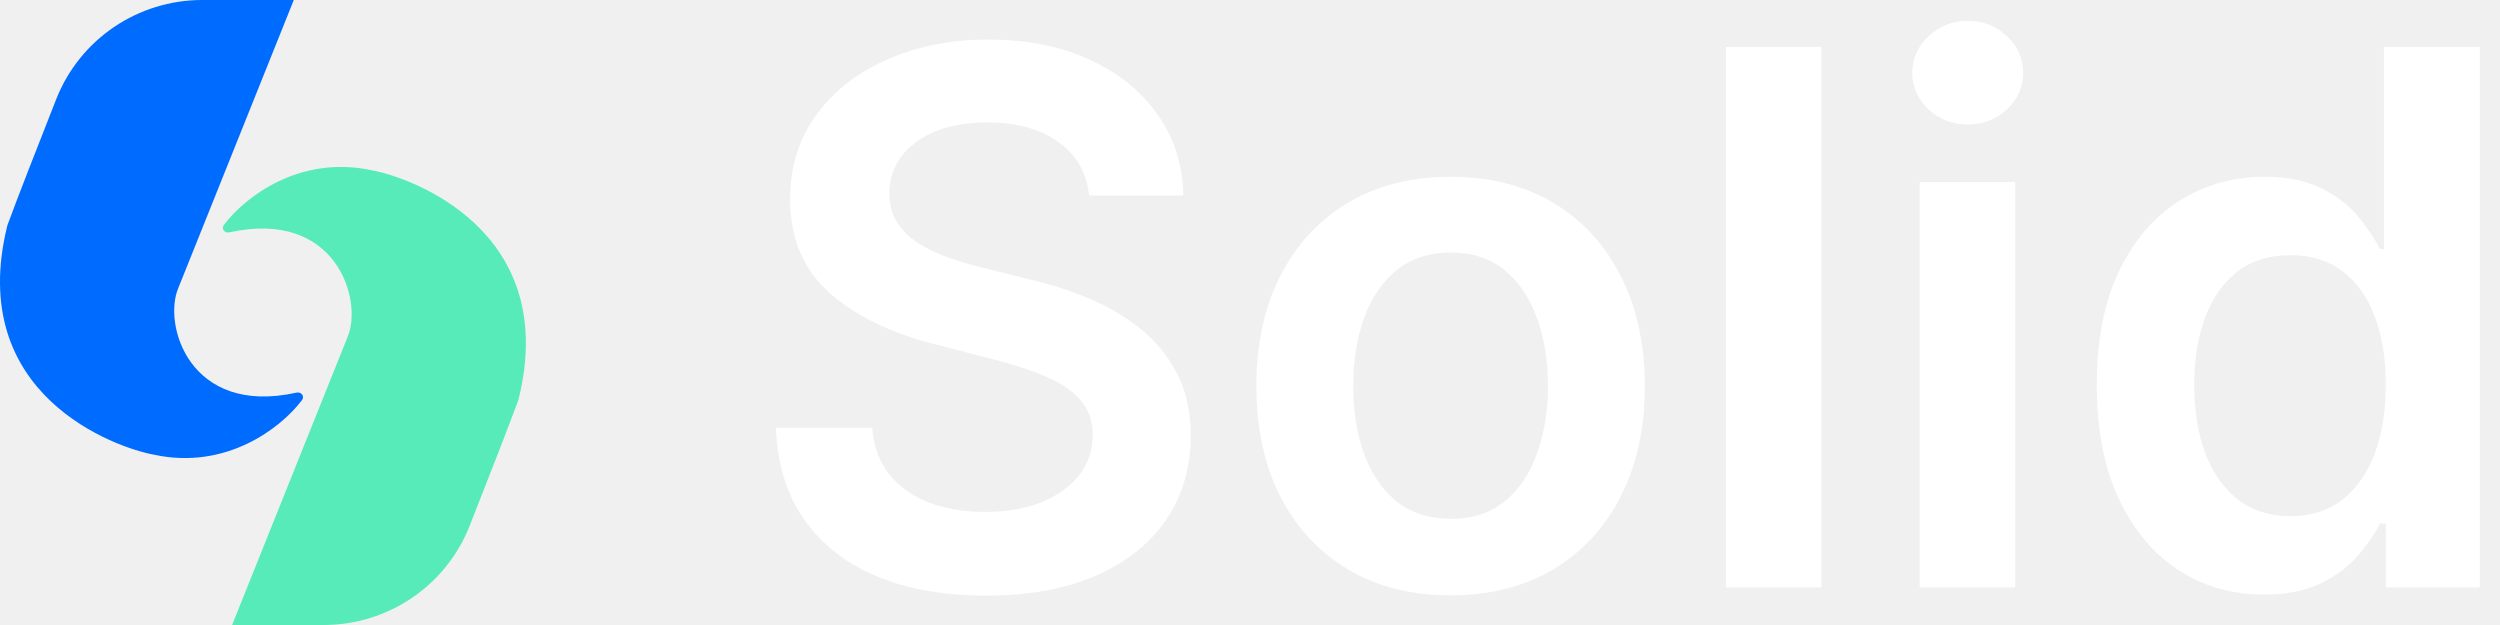
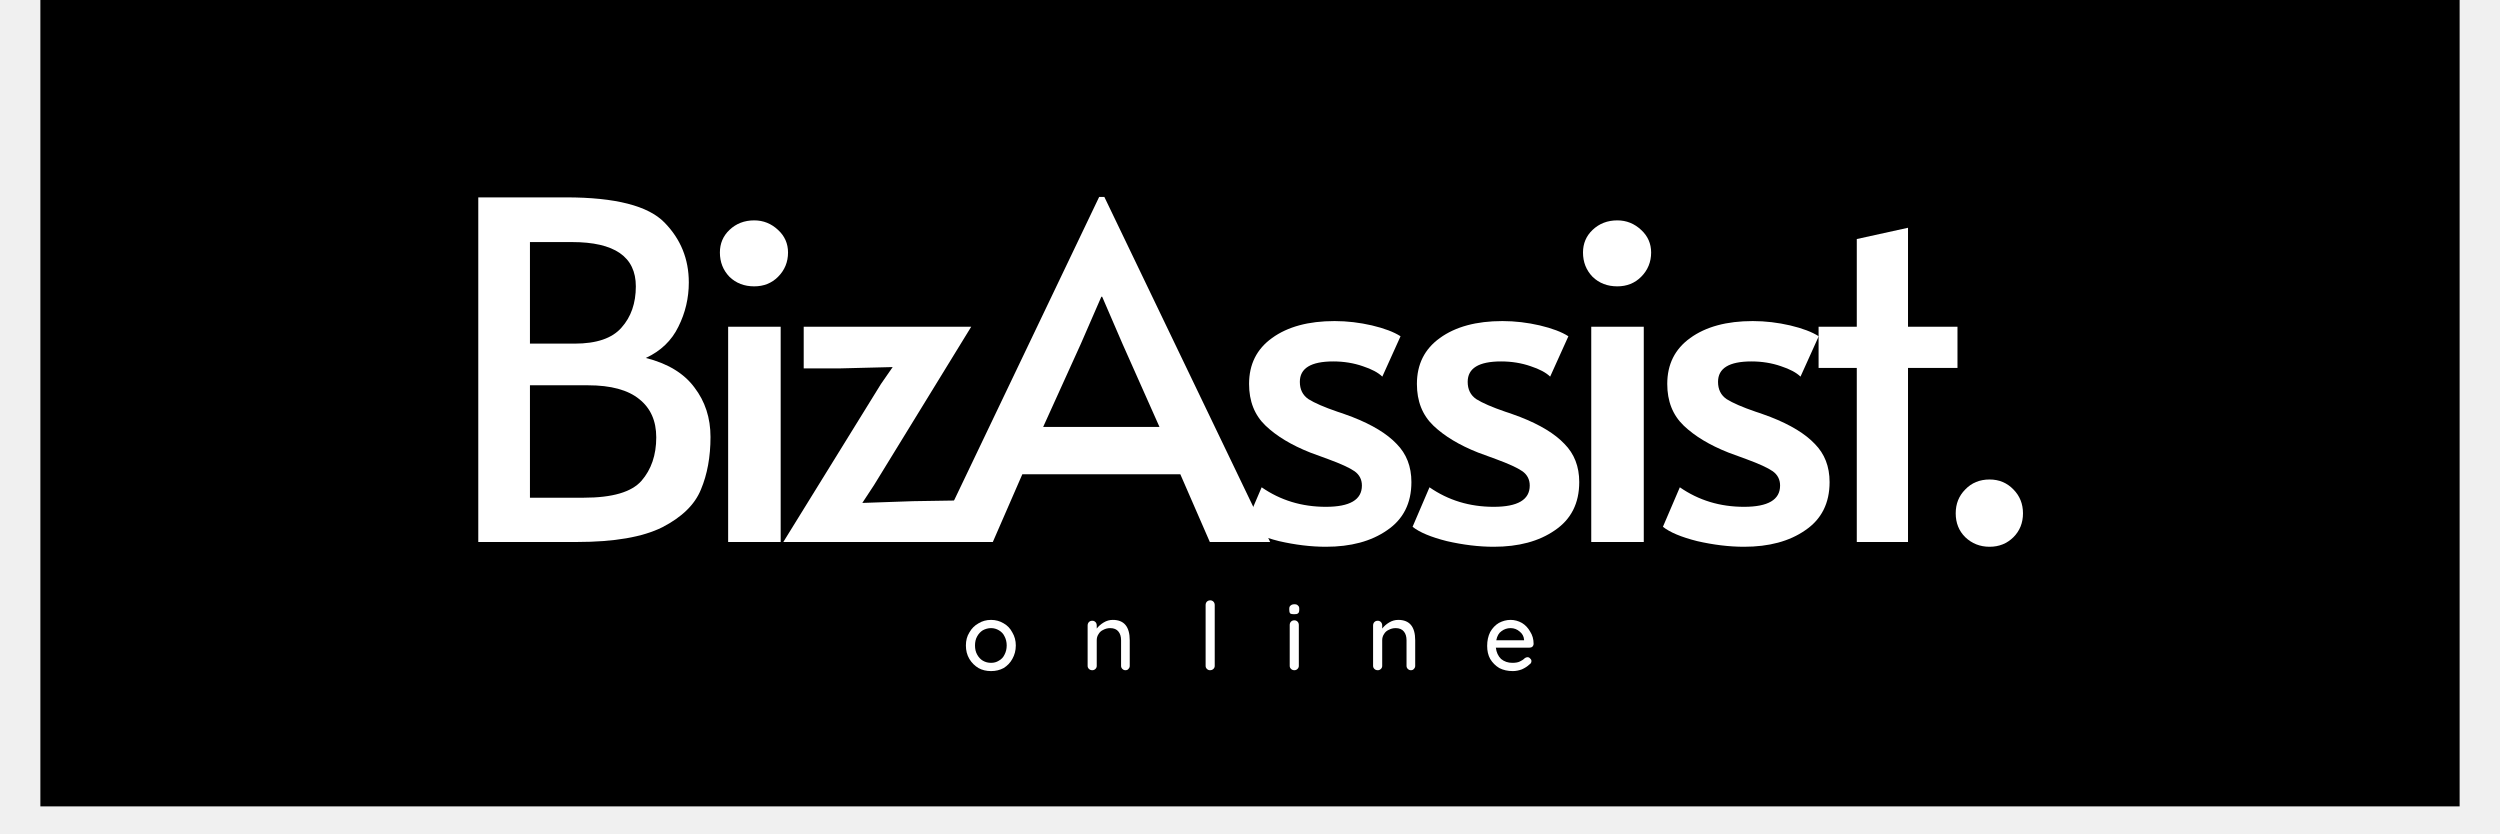
- <svg xmlns="http://www.w3.org/2000/svg" width="120" height="30" viewBox="0 0 120 30" fill="none">
-   <path d="M52.278 9.386C52.16 8.279 51.661 7.418 50.783 6.802C49.913 6.185 48.782 5.877 47.388 5.877C46.409 5.877 45.569 6.025 44.868 6.32C44.167 6.616 43.63 7.017 43.259 7.524C42.887 8.03 42.697 8.609 42.689 9.259C42.689 9.799 42.811 10.268 43.056 10.665C43.309 11.062 43.651 11.4 44.082 11.678C44.513 11.949 44.99 12.177 45.514 12.362C46.037 12.548 46.565 12.704 47.097 12.831L49.529 13.439C50.509 13.667 51.45 13.975 52.354 14.364C53.266 14.752 54.081 15.242 54.799 15.833C55.525 16.424 56.099 17.138 56.521 17.974C56.944 18.81 57.155 19.79 57.155 20.913C57.155 22.433 56.766 23.771 55.989 24.928C55.212 26.077 54.089 26.976 52.62 27.626C51.159 28.268 49.39 28.589 47.312 28.589C45.294 28.589 43.542 28.276 42.055 27.652C40.578 27.027 39.421 26.115 38.585 24.916C37.757 23.716 37.309 22.255 37.242 20.533H41.865C41.933 21.436 42.212 22.188 42.702 22.787C43.191 23.387 43.829 23.835 44.614 24.13C45.408 24.426 46.295 24.573 47.274 24.573C48.296 24.573 49.191 24.422 49.96 24.117C50.737 23.805 51.345 23.374 51.784 22.826C52.223 22.268 52.447 21.618 52.455 20.875C52.447 20.199 52.248 19.642 51.86 19.203C51.471 18.755 50.927 18.384 50.226 18.088C49.533 17.784 48.723 17.514 47.794 17.277L44.842 16.517C42.706 15.968 41.017 15.136 39.775 14.022C38.542 12.899 37.926 11.408 37.926 9.55C37.926 8.022 38.34 6.683 39.167 5.535C40.003 4.386 41.139 3.495 42.575 2.862C44.01 2.22 45.636 1.899 47.452 1.899C49.293 1.899 50.906 2.22 52.291 2.862C53.684 3.495 54.778 4.378 55.571 5.509C56.365 6.633 56.775 7.925 56.8 9.386H52.278Z" fill="white" />
-   <path d="M69.629 28.576C67.728 28.576 66.082 28.158 64.688 27.322C63.295 26.486 62.214 25.317 61.446 23.814C60.686 22.31 60.306 20.554 60.306 18.544C60.306 16.534 60.686 14.773 61.446 13.262C62.214 11.75 63.295 10.576 64.688 9.74C66.082 8.904 67.728 8.486 69.629 8.486C71.529 8.486 73.175 8.904 74.569 9.74C75.962 10.576 77.039 11.75 77.799 13.262C78.567 14.773 78.952 16.534 78.952 18.544C78.952 20.554 78.567 22.31 77.799 23.814C77.039 25.317 75.962 26.486 74.569 27.322C73.175 28.158 71.529 28.576 69.629 28.576ZM69.654 24.903C70.684 24.903 71.546 24.62 72.238 24.054C72.93 23.48 73.446 22.711 73.783 21.749C74.13 20.786 74.303 19.714 74.303 18.531C74.303 17.341 74.13 16.264 73.783 15.301C73.446 14.33 72.93 13.557 72.238 12.983C71.546 12.409 70.684 12.122 69.654 12.122C68.598 12.122 67.72 12.409 67.019 12.983C66.327 13.557 65.807 14.33 65.461 15.301C65.123 16.264 64.954 17.341 64.954 18.531C64.954 19.714 65.123 20.786 65.461 21.749C65.807 22.711 66.327 23.48 67.019 24.054C67.72 24.62 68.598 24.903 69.654 24.903Z" fill="white" />
-   <path d="M87.429 2.254V28.196H82.844V2.254H87.429Z" fill="white" />
-   <path d="M92.144 28.196V8.74H96.73V28.196H92.144ZM94.45 5.978C93.724 5.978 93.099 5.737 92.575 5.256C92.052 4.766 91.79 4.179 91.79 3.495C91.79 2.803 92.052 2.216 92.575 1.735C93.099 1.245 93.724 1 94.45 1C95.184 1 95.809 1.245 96.325 1.735C96.848 2.216 97.11 2.803 97.11 3.495C97.11 4.179 96.848 4.766 96.325 5.256C95.809 5.737 95.184 5.978 94.45 5.978Z" fill="white" />
-   <path d="M108.666 28.538C107.137 28.538 105.769 28.146 104.561 27.36C103.354 26.575 102.4 25.435 101.699 23.94C100.998 22.445 100.647 20.63 100.647 18.493C100.647 16.331 101.002 14.507 101.711 13.021C102.429 11.526 103.396 10.399 104.612 9.639C105.828 8.871 107.183 8.486 108.678 8.486C109.818 8.486 110.756 8.681 111.49 9.069C112.225 9.449 112.808 9.909 113.238 10.45C113.669 10.982 114.003 11.484 114.239 11.957H114.429V2.254H119.027V28.196H114.518V25.131H114.239C114.003 25.604 113.661 26.106 113.213 26.638C112.765 27.162 112.174 27.609 111.44 27.981C110.705 28.352 109.78 28.538 108.666 28.538ZM109.945 24.776C110.916 24.776 111.744 24.514 112.428 23.991C113.112 23.459 113.631 22.72 113.986 21.774C114.34 20.828 114.518 19.726 114.518 18.468C114.518 17.21 114.34 16.116 113.986 15.187C113.639 14.258 113.124 13.536 112.44 13.021C111.765 12.506 110.933 12.248 109.945 12.248C108.923 12.248 108.07 12.514 107.386 13.046C106.702 13.579 106.187 14.313 105.841 15.251C105.494 16.188 105.321 17.26 105.321 18.468C105.321 19.684 105.494 20.769 105.841 21.723C106.195 22.669 106.715 23.417 107.399 23.965C108.091 24.506 108.94 24.776 109.945 24.776Z" fill="white" />
-   <path d="M14.102 0H9.707C6.616 0 3.835 1.881 2.701 4.755C1.758 7.145 0.8 9.599 0.355 10.815C-1.673 18.959 5.567 21.499 7.391 21.825C10.832 22.572 13.475 20.565 14.498 19.201C14.634 19.019 14.459 18.797 14.236 18.846C9.092 19.986 7.801 15.571 8.564 13.812L14.102 0Z" fill="#006BFF" />
-   <path d="M11.14 30L15.535 30C18.626 30 21.407 28.119 22.541 25.245C23.484 22.855 24.442 20.401 24.887 19.185C26.915 11.041 19.675 8.501 17.851 8.175C14.41 7.428 11.767 9.435 10.745 10.799C10.608 10.981 10.783 11.203 11.005 11.154C16.15 10.014 17.441 14.429 16.678 16.188L11.14 30Z" fill="#57EBB9" />
+ <svg xmlns="http://www.w3.org/2000/svg" width="120" zoomAndPan="magnify" viewBox="0 0 90 30" height="40" preserveAspectRatio="xMidYMid meet" version="1.0">
+   <defs>
+     <g />
+     <clipPath id="31a973b17e">
+       <path d="M 1.453 0 L 88.547 0 L 88.547 29.031 L 1.453 29.031 Z M 1.453 0 " clip-rule="nonzero" />
+     </clipPath>
+   </defs>
+   <g clip-path="url(#31a973b17e)">
+     <path fill="#ffffff" d="M 1.453 0 L 88.547 0 L 88.547 29.031 L 1.453 29.031 Z M 1.453 0 " fill-opacity="1" fill-rule="nonzero" />
+     <path fill="#000000" d="M 1.453 0 L 88.547 0 L 88.547 29.031 L 1.453 29.031 Z M 1.453 0 " fill-opacity="1" fill-rule="nonzero" />
+   </g>
+   <g fill="#ffffff" fill-opacity="1">
+     <g transform="translate(15.90619, 19.51152)">
+       <g>
+         <path d="M 1.312 -12.406 L 4.469 -12.406 C 6.25 -12.406 7.43 -12.102 8.016 -11.5 C 8.598 -10.906 8.891 -10.188 8.891 -9.344 C 8.891 -8.781 8.766 -8.25 8.516 -7.75 C 8.273 -7.25 7.883 -6.875 7.344 -6.625 C 8.133 -6.426 8.719 -6.07 9.094 -5.562 C 9.477 -5.062 9.672 -4.469 9.672 -3.781 C 9.672 -3.062 9.555 -2.43 9.328 -1.891 C 9.109 -1.348 8.645 -0.895 7.938 -0.531 C 7.227 -0.176 6.203 0 4.859 0 L 1.312 0 Z M 4.781 -7.141 C 5.57 -7.141 6.133 -7.332 6.469 -7.719 C 6.812 -8.102 6.984 -8.598 6.984 -9.203 C 6.984 -10.266 6.219 -10.797 4.688 -10.797 L 3.172 -10.797 L 3.172 -7.141 Z M 5.109 -1.594 C 6.141 -1.594 6.832 -1.797 7.188 -2.203 C 7.539 -2.609 7.719 -3.129 7.719 -3.766 C 7.719 -4.359 7.516 -4.816 7.109 -5.141 C 6.703 -5.473 6.086 -5.641 5.266 -5.641 L 3.172 -5.641 L 3.172 -1.594 Z M 5.109 -1.594 " />
+       </g>
+     </g>
+   </g>
+   <g fill="#ffffff" fill-opacity="1">
+     <g transform="translate(24.88527, 19.51152)">
+       <g>
+         <path d="M 1.328 -7.75 L 3.219 -7.75 L 3.219 0 L 1.328 0 Z M 2.266 -9.203 C 1.91 -9.203 1.613 -9.316 1.375 -9.547 C 1.145 -9.785 1.031 -10.078 1.031 -10.422 C 1.031 -10.742 1.145 -11.016 1.375 -11.234 C 1.613 -11.461 1.91 -11.578 2.266 -11.578 C 2.598 -11.578 2.883 -11.461 3.125 -11.234 C 3.363 -11.016 3.484 -10.742 3.484 -10.422 C 3.484 -10.078 3.363 -9.785 3.125 -9.547 C 2.895 -9.316 2.609 -9.203 2.266 -9.203 Z M 2.266 -9.203 " />
+       </g>
+     </g>
+   </g>
+   <g fill="#ffffff" fill-opacity="1">
+     <g transform="translate(27.85548, 19.51152)">
+       <g>
+         <path d="M 3.859 -5.688 L 4.281 -6.297 L 2.406 -6.25 L 1.078 -6.25 L 1.078 -7.75 L 7.109 -7.75 L 3.609 -2.047 L 3.188 -1.406 L 5.016 -1.469 L 6.969 -1.5 L 6.969 0 L 0.344 0 Z M 3.859 -5.688 " />
+       </g>
+     </g>
+   </g>
+   <g fill="#ffffff" fill-opacity="1">
+     <g transform="translate(33.89764, 19.51152)">
+       <g>
+         <path d="M 5.859 -12.422 L 11.828 0 L 9.656 0 L 8.594 -2.438 L 2.906 -2.438 L 1.844 0 L -0.266 0 L 5.672 -12.422 Z M 5.016 -7.141 L 3.656 -4.141 L 7.844 -4.141 L 6.516 -7.125 L 5.781 -8.828 L 5.75 -8.828 Z M 5.016 -7.141 " />
+       </g>
+     </g>
+   </g>
+   <g fill="#ffffff" fill-opacity="1">
+     <g transform="translate(43.87258, 19.51152)">
+       <g>
+         <path d="M 3.859 0.172 C 3.316 0.172 2.754 0.102 2.172 -0.031 C 1.598 -0.176 1.188 -0.348 0.938 -0.547 L 1.547 -1.969 C 2.223 -1.5 2.992 -1.266 3.859 -1.266 C 4.723 -1.266 5.156 -1.52 5.156 -2.031 C 5.156 -2.25 5.066 -2.422 4.891 -2.547 C 4.711 -2.672 4.395 -2.816 3.938 -2.984 L 3.297 -3.219 C 2.617 -3.488 2.082 -3.812 1.688 -4.188 C 1.289 -4.57 1.094 -5.07 1.094 -5.688 C 1.094 -6.395 1.367 -6.945 1.922 -7.344 C 2.484 -7.75 3.234 -7.953 4.172 -7.953 C 4.629 -7.953 5.078 -7.898 5.516 -7.797 C 5.961 -7.691 6.305 -7.562 6.547 -7.406 L 5.891 -5.953 C 5.742 -6.098 5.508 -6.223 5.188 -6.328 C 4.863 -6.441 4.508 -6.5 4.125 -6.5 C 3.32 -6.5 2.922 -6.254 2.922 -5.766 C 2.922 -5.492 3.023 -5.285 3.234 -5.141 C 3.453 -5.004 3.801 -4.852 4.281 -4.688 C 4.332 -4.676 4.508 -4.613 4.812 -4.5 C 5.531 -4.219 6.062 -3.895 6.406 -3.531 C 6.758 -3.176 6.938 -2.719 6.938 -2.156 C 6.938 -1.395 6.645 -0.816 6.062 -0.422 C 5.488 -0.023 4.754 0.172 3.859 0.172 Z M 3.859 0.172 " />
+       </g>
+     </g>
+   </g>
+   <g fill="#ffffff" fill-opacity="1">
+     <g transform="translate(49.91474, 19.51152)">
+       <g>
+         <path d="M 3.859 0.172 C 3.316 0.172 2.754 0.102 2.172 -0.031 C 1.598 -0.176 1.188 -0.348 0.938 -0.547 L 1.547 -1.969 C 2.223 -1.5 2.992 -1.266 3.859 -1.266 C 4.723 -1.266 5.156 -1.52 5.156 -2.031 C 5.156 -2.25 5.066 -2.422 4.891 -2.547 C 4.711 -2.672 4.395 -2.816 3.938 -2.984 L 3.297 -3.219 C 2.617 -3.488 2.082 -3.812 1.688 -4.188 C 1.289 -4.57 1.094 -5.07 1.094 -5.688 C 1.094 -6.395 1.367 -6.945 1.922 -7.344 C 2.484 -7.75 3.234 -7.953 4.172 -7.953 C 4.629 -7.953 5.078 -7.898 5.516 -7.797 C 5.961 -7.691 6.305 -7.562 6.547 -7.406 L 5.891 -5.953 C 5.742 -6.098 5.508 -6.223 5.188 -6.328 C 4.863 -6.441 4.508 -6.5 4.125 -6.5 C 3.32 -6.5 2.922 -6.254 2.922 -5.766 C 2.922 -5.492 3.023 -5.285 3.234 -5.141 C 3.453 -5.004 3.801 -4.852 4.281 -4.688 C 4.332 -4.676 4.508 -4.613 4.812 -4.5 C 5.531 -4.219 6.062 -3.895 6.406 -3.531 C 6.758 -3.176 6.938 -2.719 6.938 -2.156 C 6.938 -1.395 6.645 -0.816 6.062 -0.422 C 5.488 -0.023 4.754 0.172 3.859 0.172 Z M 3.859 0.172 " />
+       </g>
+     </g>
+   </g>
+   <g fill="#ffffff" fill-opacity="1">
+     <g transform="translate(55.9569, 19.51152)">
+       <g>
+         <path d="M 1.328 -7.75 L 3.219 -7.75 L 3.219 0 L 1.328 0 Z M 2.266 -9.203 C 1.91 -9.203 1.613 -9.316 1.375 -9.547 C 1.145 -9.785 1.031 -10.078 1.031 -10.422 C 1.031 -10.742 1.145 -11.016 1.375 -11.234 C 1.613 -11.461 1.91 -11.578 2.266 -11.578 C 2.598 -11.578 2.883 -11.461 3.125 -11.234 C 3.363 -11.016 3.484 -10.742 3.484 -10.422 C 3.484 -10.078 3.363 -9.785 3.125 -9.547 C 2.895 -9.316 2.609 -9.203 2.266 -9.203 Z M 2.266 -9.203 " />
+       </g>
+     </g>
+   </g>
+   <g fill="#ffffff" fill-opacity="1">
+     <g transform="translate(58.92711, 19.51152)">
+       <g>
+         <path d="M 3.859 0.172 C 3.316 0.172 2.754 0.102 2.172 -0.031 C 1.598 -0.176 1.188 -0.348 0.938 -0.547 L 1.547 -1.969 C 2.223 -1.5 2.992 -1.266 3.859 -1.266 C 4.723 -1.266 5.156 -1.52 5.156 -2.031 C 5.156 -2.25 5.066 -2.422 4.891 -2.547 C 4.711 -2.672 4.395 -2.816 3.938 -2.984 L 3.297 -3.219 C 2.617 -3.488 2.082 -3.812 1.688 -4.188 C 1.289 -4.57 1.094 -5.07 1.094 -5.688 C 1.094 -6.395 1.367 -6.945 1.922 -7.344 C 2.484 -7.75 3.234 -7.953 4.172 -7.953 C 4.629 -7.953 5.078 -7.898 5.516 -7.797 C 5.961 -7.691 6.305 -7.562 6.547 -7.406 L 5.891 -5.953 C 5.742 -6.098 5.508 -6.223 5.188 -6.328 C 4.863 -6.441 4.508 -6.5 4.125 -6.5 C 3.32 -6.5 2.922 -6.254 2.922 -5.766 C 2.922 -5.492 3.023 -5.285 3.234 -5.141 C 3.453 -5.004 3.801 -4.852 4.281 -4.688 C 4.332 -4.676 4.508 -4.613 4.812 -4.5 C 5.531 -4.219 6.062 -3.895 6.406 -3.531 C 6.758 -3.176 6.938 -2.719 6.938 -2.156 C 6.938 -1.395 6.645 -0.816 6.062 -0.422 C 5.488 -0.023 4.754 0.172 3.859 0.172 Z M 3.859 0.172 " />
+       </g>
+     </g>
+   </g>
+   <g fill="#ffffff" fill-opacity="1">
+     <g transform="translate(64.96927, 19.51152)">
+       <g>
+         <path d="M 1.875 -6.266 L 0.5 -6.266 L 0.5 -7.75 L 1.875 -7.75 L 1.875 -10.906 L 3.719 -11.312 L 3.719 -7.75 L 5.5 -7.75 L 5.5 -6.266 L 3.719 -6.266 L 3.719 0 L 1.875 0 Z M 1.875 -6.266 " />
+       </g>
+     </g>
+   </g>
+   <g fill="#ffffff" fill-opacity="1">
+     <g transform="translate(69.17164, 19.51152)">
+       <g>
+         <path d="M 2.453 0.172 C 2.109 0.172 1.816 0.055 1.578 -0.172 C 1.348 -0.398 1.234 -0.688 1.234 -1.031 C 1.234 -1.375 1.348 -1.66 1.578 -1.891 C 1.805 -2.129 2.098 -2.25 2.453 -2.25 C 2.797 -2.25 3.082 -2.129 3.312 -1.891 C 3.539 -1.66 3.656 -1.375 3.656 -1.031 C 3.656 -0.688 3.539 -0.398 3.312 -0.172 C 3.082 0.055 2.797 0.172 2.453 0.172 Z M 2.453 0.172 " />
+       </g>
+     </g>
+   </g>
+   <g fill="#ffffff" fill-opacity="1">
+     <g transform="translate(34.64724, 24.12807)">
+       <g>
+         <path d="M 1.922 -0.891 C 1.922 -0.711 1.879 -0.551 1.797 -0.406 C 1.723 -0.27 1.617 -0.16 1.484 -0.078 C 1.348 -0.004 1.195 0.031 1.031 0.031 C 0.863 0.031 0.711 -0.004 0.578 -0.078 C 0.441 -0.16 0.332 -0.27 0.25 -0.406 C 0.164 -0.551 0.125 -0.711 0.125 -0.891 C 0.125 -1.066 0.164 -1.223 0.25 -1.359 C 0.332 -1.504 0.441 -1.613 0.578 -1.688 C 0.711 -1.77 0.863 -1.812 1.031 -1.812 C 1.195 -1.812 1.348 -1.77 1.484 -1.688 C 1.617 -1.613 1.723 -1.504 1.797 -1.359 C 1.879 -1.223 1.922 -1.066 1.922 -0.891 Z M 1.594 -0.891 C 1.594 -1.016 1.566 -1.125 1.516 -1.219 C 1.473 -1.312 1.406 -1.383 1.312 -1.438 C 1.227 -1.488 1.133 -1.516 1.031 -1.516 C 0.926 -1.516 0.828 -1.488 0.734 -1.438 C 0.648 -1.383 0.582 -1.312 0.531 -1.219 C 0.477 -1.125 0.453 -1.016 0.453 -0.891 C 0.453 -0.766 0.477 -0.656 0.531 -0.562 C 0.582 -0.469 0.648 -0.395 0.734 -0.344 C 0.828 -0.289 0.926 -0.266 1.031 -0.266 C 1.133 -0.266 1.227 -0.289 1.312 -0.344 C 1.406 -0.395 1.473 -0.469 1.516 -0.562 C 1.566 -0.656 1.594 -0.766 1.594 -0.891 Z M 1.594 -0.891 " />
+       </g>
+     </g>
+   </g>
+   <g fill="#ffffff" fill-opacity="1">
+     <g transform="translate(38.92058, 24.12807)">
+       <g>
+         <path d="M 1.141 -1.812 C 1.547 -1.812 1.75 -1.566 1.75 -1.078 L 1.75 -0.156 C 1.75 -0.113 1.734 -0.078 1.703 -0.047 C 1.68 -0.016 1.645 0 1.594 0 C 1.551 0 1.516 -0.016 1.484 -0.047 C 1.453 -0.078 1.438 -0.113 1.438 -0.156 L 1.438 -1.078 C 1.438 -1.211 1.406 -1.316 1.344 -1.391 C 1.281 -1.473 1.18 -1.516 1.047 -1.516 C 0.953 -1.516 0.867 -1.492 0.797 -1.453 C 0.723 -1.422 0.664 -1.367 0.625 -1.297 C 0.582 -1.234 0.562 -1.16 0.562 -1.078 L 0.562 -0.156 C 0.562 -0.113 0.547 -0.078 0.516 -0.047 C 0.484 -0.016 0.445 0 0.406 0 C 0.352 0 0.312 -0.016 0.281 -0.047 C 0.25 -0.078 0.234 -0.113 0.234 -0.156 L 0.234 -1.609 C 0.234 -1.66 0.25 -1.703 0.281 -1.734 C 0.312 -1.766 0.352 -1.781 0.406 -1.781 C 0.445 -1.781 0.484 -1.766 0.516 -1.734 C 0.547 -1.703 0.562 -1.66 0.562 -1.609 L 0.562 -1.5 C 0.625 -1.582 0.707 -1.656 0.812 -1.719 C 0.914 -1.781 1.023 -1.812 1.141 -1.812 Z M 1.141 -1.812 " />
+       </g>
+     </g>
+   </g>
+   <g fill="#ffffff" fill-opacity="1">
+     <g transform="translate(43.13619, 24.12807)">
+       <g>
+         <path d="M 0.594 -0.156 C 0.594 -0.113 0.578 -0.078 0.547 -0.047 C 0.516 -0.016 0.473 0 0.422 0 C 0.379 0 0.344 -0.016 0.312 -0.047 C 0.281 -0.078 0.266 -0.113 0.266 -0.156 L 0.266 -2.344 C 0.266 -2.395 0.281 -2.438 0.312 -2.469 C 0.344 -2.5 0.383 -2.516 0.438 -2.516 C 0.477 -2.516 0.516 -2.5 0.547 -2.469 C 0.578 -2.438 0.594 -2.395 0.594 -2.344 Z M 0.594 -0.156 " />
+       </g>
+     </g>
+   </g>
+   <g fill="#ffffff" fill-opacity="1">
+     <g transform="translate(46.2108, 24.12807)">
+       <g>
+         <path d="M 0.547 -0.156 C 0.547 -0.113 0.531 -0.078 0.5 -0.047 C 0.469 -0.016 0.43 0 0.391 0 C 0.336 0 0.297 -0.016 0.266 -0.047 C 0.234 -0.078 0.219 -0.113 0.219 -0.156 L 0.219 -1.625 C 0.219 -1.676 0.234 -1.719 0.266 -1.75 C 0.297 -1.781 0.336 -1.797 0.391 -1.797 C 0.43 -1.797 0.469 -1.781 0.5 -1.75 C 0.531 -1.719 0.547 -1.676 0.547 -1.625 Z M 0.375 -2.016 C 0.312 -2.016 0.266 -2.023 0.234 -2.047 C 0.211 -2.078 0.203 -2.117 0.203 -2.172 L 0.203 -2.219 C 0.203 -2.27 0.219 -2.305 0.25 -2.328 C 0.281 -2.359 0.328 -2.375 0.391 -2.375 C 0.453 -2.375 0.492 -2.359 0.516 -2.328 C 0.547 -2.305 0.562 -2.27 0.562 -2.219 L 0.562 -2.172 C 0.562 -2.109 0.547 -2.066 0.516 -2.047 C 0.492 -2.023 0.445 -2.016 0.375 -2.016 Z M 0.375 -2.016 " />
+       </g>
+     </g>
+   </g>
+   <g fill="#ffffff" fill-opacity="1">
+     <g transform="translate(49.19711, 24.12807)">
+       <g>
+         <path d="M 1.141 -1.812 C 1.547 -1.812 1.75 -1.566 1.75 -1.078 L 1.75 -0.156 C 1.75 -0.113 1.734 -0.078 1.703 -0.047 C 1.68 -0.016 1.645 0 1.594 0 C 1.551 0 1.516 -0.016 1.484 -0.047 C 1.453 -0.078 1.438 -0.113 1.438 -0.156 L 1.438 -1.078 C 1.438 -1.211 1.406 -1.316 1.344 -1.391 C 1.281 -1.473 1.18 -1.516 1.047 -1.516 C 0.953 -1.516 0.867 -1.492 0.797 -1.453 C 0.723 -1.422 0.664 -1.367 0.625 -1.297 C 0.582 -1.234 0.562 -1.16 0.562 -1.078 L 0.562 -0.156 C 0.562 -0.113 0.547 -0.078 0.516 -0.047 C 0.484 -0.016 0.445 0 0.406 0 C 0.352 0 0.312 -0.016 0.281 -0.047 C 0.25 -0.078 0.234 -0.113 0.234 -0.156 L 0.234 -1.609 C 0.234 -1.66 0.25 -1.703 0.281 -1.734 C 0.312 -1.766 0.352 -1.781 0.406 -1.781 C 0.445 -1.781 0.484 -1.766 0.516 -1.734 C 0.547 -1.703 0.562 -1.66 0.562 -1.609 L 0.562 -1.5 C 0.625 -1.582 0.707 -1.656 0.812 -1.719 C 0.914 -1.781 1.023 -1.812 1.141 -1.812 Z M 1.141 -1.812 " />
+       </g>
+     </g>
+   </g>
+   <g fill="#ffffff" fill-opacity="1">
+     <g transform="translate(53.41272, 24.12807)">
+       <g>
+         <path d="M 1.797 -0.953 C 1.797 -0.91 1.781 -0.875 1.75 -0.844 C 1.719 -0.82 1.68 -0.812 1.641 -0.812 L 0.438 -0.812 C 0.457 -0.645 0.52 -0.508 0.625 -0.406 C 0.738 -0.312 0.875 -0.266 1.031 -0.266 C 1.145 -0.266 1.234 -0.281 1.297 -0.312 C 1.367 -0.344 1.43 -0.383 1.484 -0.438 C 1.516 -0.457 1.547 -0.469 1.578 -0.469 C 1.617 -0.469 1.648 -0.453 1.672 -0.422 C 1.703 -0.398 1.719 -0.367 1.719 -0.328 C 1.719 -0.273 1.691 -0.234 1.641 -0.203 C 1.578 -0.141 1.488 -0.082 1.375 -0.031 C 1.27 0.008 1.16 0.031 1.047 0.031 C 0.867 0.031 0.707 -0.004 0.562 -0.078 C 0.426 -0.16 0.316 -0.27 0.234 -0.406 C 0.16 -0.539 0.125 -0.695 0.125 -0.875 C 0.125 -1.062 0.16 -1.227 0.234 -1.375 C 0.316 -1.52 0.422 -1.629 0.547 -1.703 C 0.68 -1.773 0.82 -1.812 0.969 -1.812 C 1.113 -1.812 1.25 -1.773 1.375 -1.703 C 1.5 -1.629 1.598 -1.523 1.672 -1.391 C 1.754 -1.266 1.797 -1.117 1.797 -0.953 Z M 0.969 -1.516 C 0.844 -1.516 0.734 -1.477 0.641 -1.406 C 0.547 -1.344 0.484 -1.234 0.453 -1.078 L 1.453 -1.078 L 1.453 -1.109 C 1.441 -1.223 1.391 -1.316 1.297 -1.391 C 1.203 -1.473 1.094 -1.516 0.969 -1.516 Z M 0.969 -1.516 " />
+       </g>
+     </g>
+   </g>
</svg>
